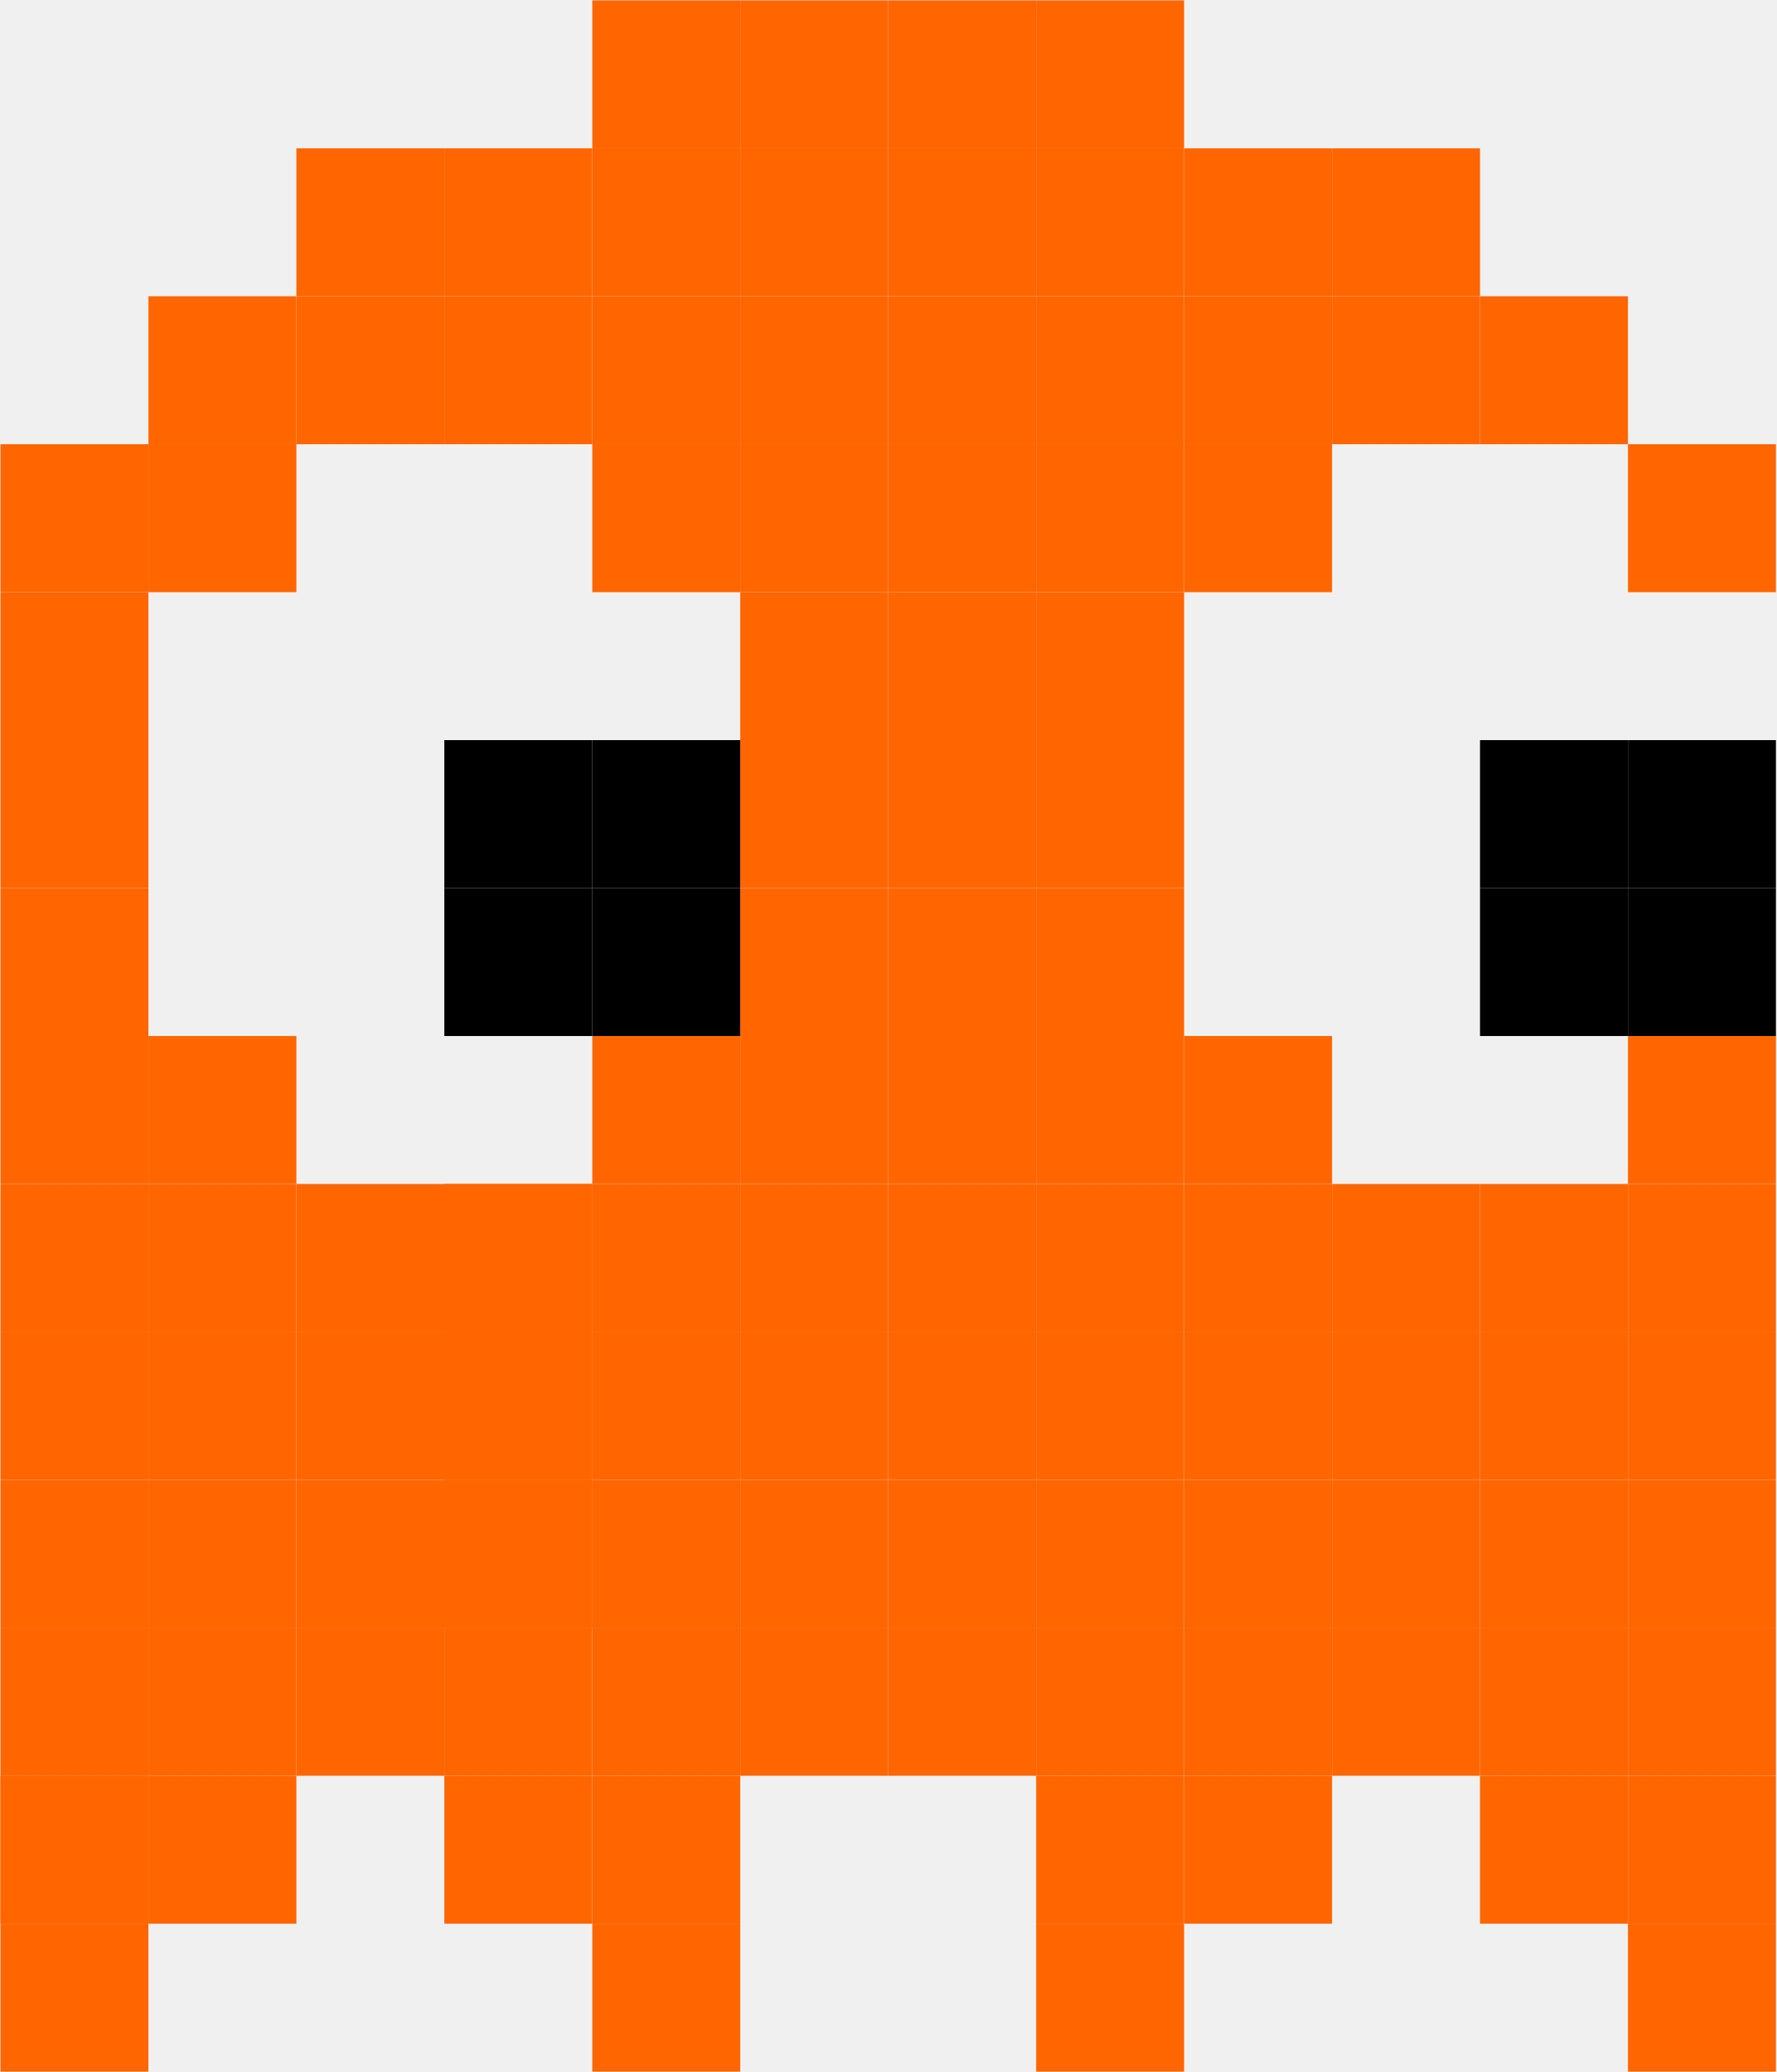
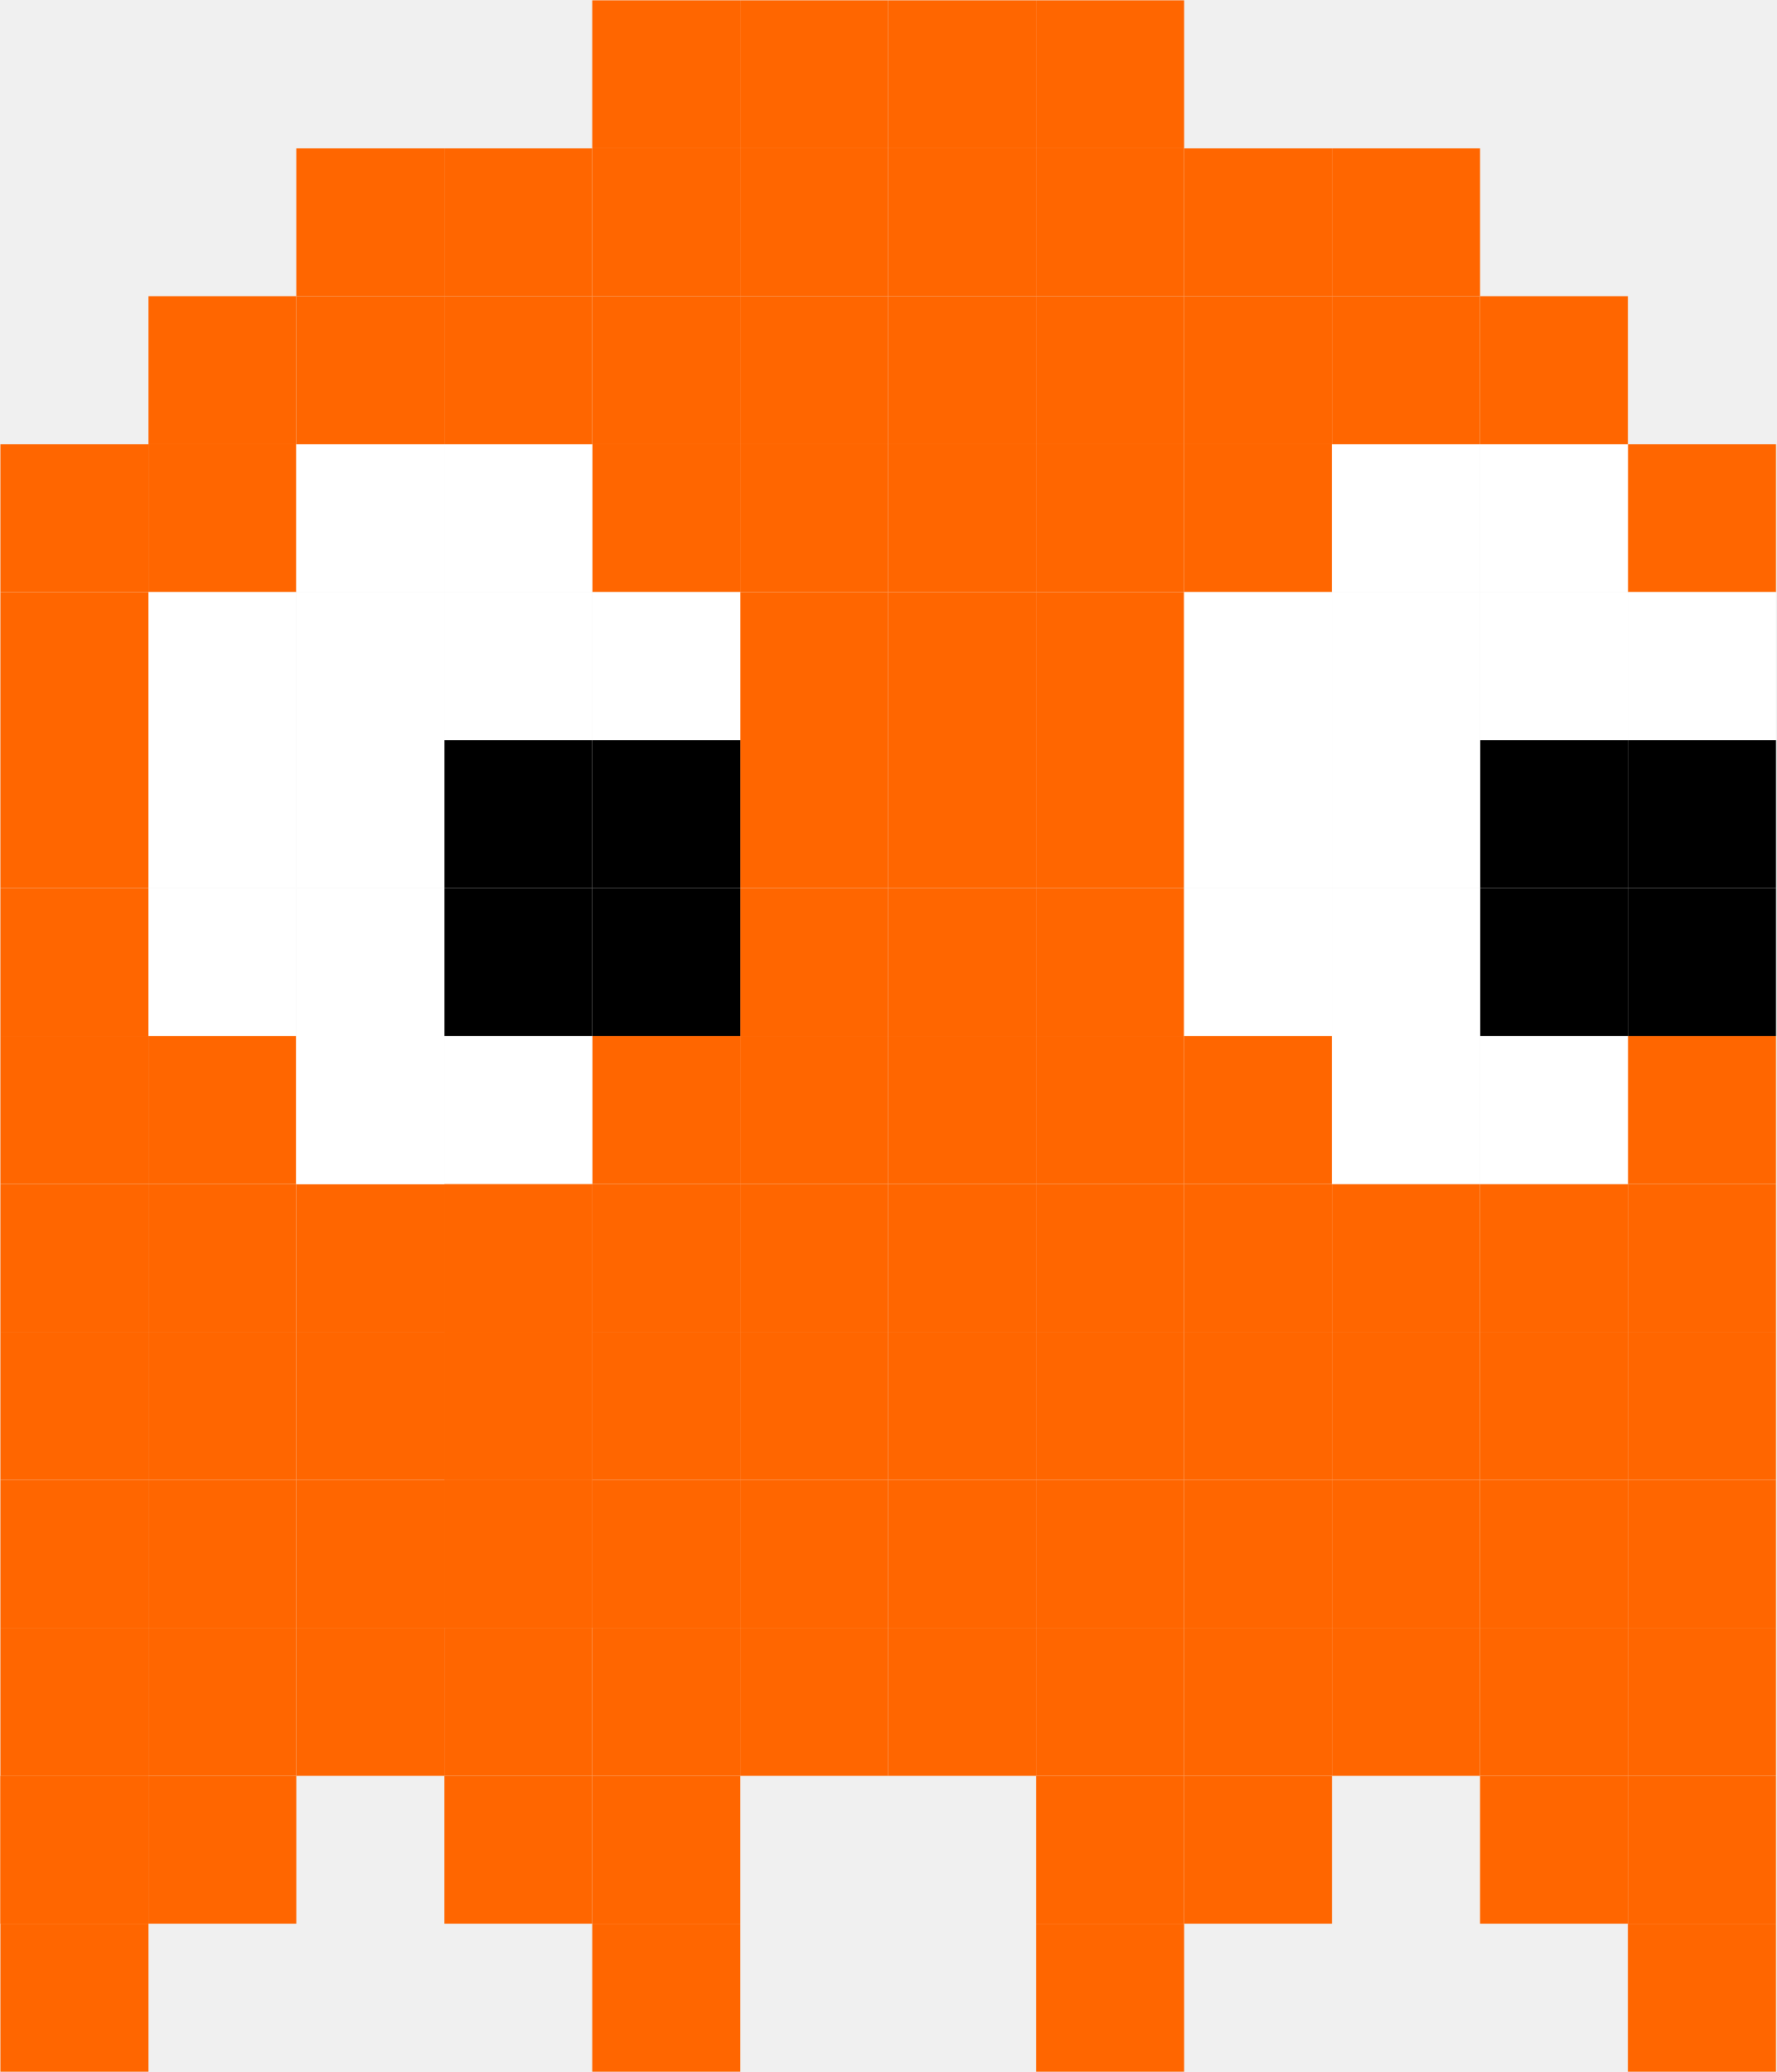
<svg xmlns="http://www.w3.org/2000/svg" width="240.125" height="280.094" id="svg2" version="1.1">
  <defs id="defs4" />
  <g id="layer1" transform="translate(240.0625,107.6875)">
    <path style="fill:#ff6600;fill-opacity:1;stroke:#ff6600;stroke-width:0;stroke-miterlimit:4;stroke-dasharray:none" d="m -160,-107.638 0,20 20,0 0,-20 -20,0 z" id="rect2987" />
    <path id="path2990" d="m -140,-107.638 0,20 20,0 0,-20 -20,0 z" style="fill:#ff6600;fill-opacity:1;stroke:#ff6600;stroke-width:0;stroke-miterlimit:4;stroke-dasharray:none" />
    <path style="fill:#ff6600;fill-opacity:1;stroke:#ff6600;stroke-width:0;stroke-miterlimit:4;stroke-dasharray:none" d="m -120,-107.638 0,20 20,0 0,-20 -20,0 z" id="path2992" />
    <path id="path2994" d="m -60,-87.638 0,20 20,0 0,-20 -20,0 z" style="fill:#ff6600;fill-opacity:1;stroke:#ff6600;stroke-width:0;stroke-miterlimit:4;stroke-dasharray:none" />
    <path style="fill:#ff6600;fill-opacity:1;stroke:#ff6600;stroke-width:0;stroke-miterlimit:4;stroke-dasharray:none" d="m -80,-87.638 0,20 20,0 0,-20 -20,0 z" id="path2996" />
    <path id="path2998" d="m -120,-87.638 0,20 20,0 0,-20 -20,0 z" style="fill:#ff6600;fill-opacity:1;stroke:#ff6600;stroke-width:0;stroke-miterlimit:4;stroke-dasharray:none" />
    <path style="fill:#ff6600;fill-opacity:1;stroke:#ff6600;stroke-width:0;stroke-miterlimit:4;stroke-dasharray:none" d="m -140,-87.638 0,20 20,0 0,-20 -20,0 z" id="path3000" />
    <path id="path3002" d="m -160,-87.638 0,20 20,0 0,-20 -20,0 z" style="fill:#ff6600;fill-opacity:1;stroke:#ff6600;stroke-width:0;stroke-miterlimit:4;stroke-dasharray:none" />
    <path style="fill:#ff6600;fill-opacity:1;stroke:#ff6600;stroke-width:0;stroke-miterlimit:4;stroke-dasharray:none" d="m -180,-87.638 0,20 20,0 0,-20 -20,0 z" id="path3004" />
    <path id="path3006" d="m -200,-87.638 0,20 20,0 0,-20 -20,0 z" style="fill:#ff6600;fill-opacity:1;stroke:#ff6600;stroke-width:0;stroke-miterlimit:4;stroke-dasharray:none" />
    <path style="fill:#ff6600;fill-opacity:1;stroke:#ff6600;stroke-width:0;stroke-miterlimit:4;stroke-dasharray:none" d="m -60,-67.638 0,20 20,0 0,-20 -20,0 z" id="path3023" />
    <path id="path3025" d="m -80,-67.638 0,20 20,0 0,-20 -20,0 z" style="fill:#ff6600;fill-opacity:1;stroke:#ff6600;stroke-width:0;stroke-miterlimit:4;stroke-dasharray:none" />
    <path style="fill:#ff6600;fill-opacity:1;stroke:#ff6600;stroke-width:0;stroke-miterlimit:4;stroke-dasharray:none" d="m -120,-67.638 0,20 20,0 0,-20 -20,0 z" id="path3027" />
    <path id="path3029" d="m -140,-67.638 0,20 20,0 0,-20 -20,0 z" style="fill:#ff6600;fill-opacity:1;stroke:#ff6600;stroke-width:0;stroke-miterlimit:4;stroke-dasharray:none" />
    <path style="fill:#ff6600;fill-opacity:1;stroke:#ff6600;stroke-width:0;stroke-miterlimit:4;stroke-dasharray:none" d="m -160,-67.638 0,20 20,0 0,-20 -20,0 z" id="path3031" />
    <path id="path3033" d="m -180,-67.638 0,20 20,0 0,-20 -20,0 z" style="fill:#ff6600;fill-opacity:1;stroke:#ff6600;stroke-width:0;stroke-miterlimit:4;stroke-dasharray:none" />
    <path style="fill:#ff6600;fill-opacity:1;stroke:#ff6600;stroke-width:0;stroke-miterlimit:4;stroke-dasharray:none" d="m -200,-67.638 0,20 20,0 0,-20 -20,0 z" id="path3035" />
    <path id="path3039" d="m -40,-67.638 0,20 20,0 0,-20 -20,0 z" style="fill:#ff6600;fill-opacity:1;stroke:#ff6600;stroke-width:0;stroke-miterlimit:4;stroke-dasharray:none" />
    <path id="path3041" d="m -220,-67.638 0,20 20,0 0,-20 -20,0 z" style="fill:#ff6600;fill-opacity:1;stroke:#ff6600;stroke-width:0;stroke-miterlimit:4;stroke-dasharray:none" />
    <path style="fill:#ff6600;fill-opacity:1;stroke:#ff6600;stroke-width:0;stroke-miterlimit:4;stroke-dasharray:none" d="m -20,-47.638 0,20 20,0 0,-20 -20,0 z" id="path3043" />
    <path id="path3045" d="m -80,-47.638 0,20 20,0 0,-20 -20,0 z" style="fill:#ff6600;fill-opacity:1;stroke:#ff6600;stroke-width:0;stroke-miterlimit:4;stroke-dasharray:none" />
    <path style="fill:#ff6600;fill-opacity:1;stroke:#ff6600;stroke-width:0;stroke-miterlimit:4;stroke-dasharray:none" d="m -120,-27.638 0,20 20,0 0,-20 -20,0 z" id="path3047" />
    <path id="path3049" d="m -120,-47.638 0,20 20,0 0,-20 -20,0 z" style="fill:#ff6600;fill-opacity:1;stroke:#ff6600;stroke-width:0;stroke-miterlimit:4;stroke-dasharray:none" />
    <path style="fill:#ff6600;fill-opacity:1;stroke:#ff6600;stroke-width:0;stroke-miterlimit:4;stroke-dasharray:none" d="m -140,-47.638 0,20 20,0 0,-20 -20,0 z" id="path3051" />
    <path id="path3053" d="m -140,-27.638 0,20 20,0 0,-20 -20,0 z" style="fill:#ff6600;fill-opacity:1;stroke:#ff6600;stroke-width:0;stroke-miterlimit:4;stroke-dasharray:none" />
    <path style="fill:#ff6600;fill-opacity:1;stroke:#ff6600;stroke-width:0;stroke-miterlimit:4;stroke-dasharray:none" d="m -120,-7.638 0,20 20,0 0,-20 -20,0 z" id="path3055" />
    <path id="path3057" d="m -120,12.362 0,20 20,0 0,-20 -20,0 z" style="fill:#ff6600;fill-opacity:1;stroke:#ff6600;stroke-width:0;stroke-miterlimit:4;stroke-dasharray:none" />
    <path style="fill:#000000;fill-opacity:1;stroke:#000000;stroke-width:0;stroke-miterlimit:4;stroke-dasharray:none" d="m -40,-7.638 0,20 20,0 0,-20 -20,0 z" id="path3071" />
    <path style="fill:#000000;fill-opacity:1;stroke:#000000;stroke-width:0;stroke-miterlimit:4;stroke-dasharray:none" d="m -20,-7.638 0,20 20,0 0,-20 -20,0 z" id="path3075" />
    <path style="fill:#ff6600;fill-opacity:1;stroke:#ff6600;stroke-width:0;stroke-miterlimit:4;stroke-dasharray:none" d="m -140,-7.638 0,20 20,0 0,-20 -20,0 z" id="path3077" />
    <path id="path3079" d="m -140,12.362 0,20 20,0 0,-20 -20,0 z" style="fill:#ff6600;fill-opacity:1;stroke:#ff6600;stroke-width:0;stroke-miterlimit:4;stroke-dasharray:none" />
    <path style="fill:#000000;fill-opacity:1;stroke:#000000;stroke-width:0;stroke-miterlimit:4;stroke-dasharray:none" d="m -160,12.362 0,20 20,0 0,-20 -20,0 z" id="path3081" />
    <path id="path3083" d="m -160,-7.638 0,20 20,0 0,-20 -20,0 z" style="fill:#000000;fill-opacity:1;stroke:#000000;stroke-width:0;stroke-miterlimit:4;stroke-dasharray:none" />
    <path style="fill:#000000;fill-opacity:1;stroke:#000000;stroke-width:0;stroke-miterlimit:4;stroke-dasharray:none" d="m -180,-7.638 0,20 20,0 0,-20 -20,0 z" id="path3085" />
    <path id="path3087" d="m -180,12.362 0,20 20,0 0,-20 -20,0 z" style="fill:#000000;fill-opacity:1;stroke:#000000;stroke-width:0;stroke-miterlimit:4;stroke-dasharray:none" />
    <path style="fill:#ff6600;fill-opacity:1;stroke:#ff6600;stroke-width:0;stroke-miterlimit:4;stroke-dasharray:none" d="m -160,-47.638 0,20 20,0 0,-20 -20,0 z" id="path3089" />
    <path id="path3091" d="m -220,-47.638 0,20 20,0 0,-20 -20,0 z" style="fill:#ff6600;fill-opacity:1;stroke:#ff6600;stroke-width:0;stroke-miterlimit:4;stroke-dasharray:none" />
    <path style="fill:#ff6600;fill-opacity:1;stroke:#ff6600;stroke-width:0;stroke-miterlimit:4;stroke-dasharray:none" d="m -240,-47.638 0,20 20,0 0,-20 -20,0 z" id="path3093" />
    <path id="path3095" d="m -240,-27.638 0,20 20,0 0,-20 -20,0 z" style="fill:#ff6600;fill-opacity:1;stroke:#ff6600;stroke-width:0;stroke-miterlimit:4;stroke-dasharray:none" />
    <path style="fill:#ff6600;fill-opacity:1;stroke:#ff6600;stroke-width:0;stroke-miterlimit:4;stroke-dasharray:none" d="m -240,-7.638 0,20 20,0 0,-20 -20,0 z" id="path3097" />
    <path id="path3099" d="m -240,12.362 0,20 20,0 0,-20 -20,0 z" style="fill:#ff6600;fill-opacity:1;stroke:#ff6600;stroke-width:0;stroke-miterlimit:4;stroke-dasharray:none" />
    <path id="path3103" d="m -240,32.362 0,20 20,0 0,-20 -20,0 z" style="fill:#ff6600;fill-opacity:1;stroke:#ff6600;stroke-width:0;stroke-miterlimit:4;stroke-dasharray:none" />
    <path style="fill:#ff6600;fill-opacity:1;stroke:#ff6600;stroke-width:0;stroke-miterlimit:4;stroke-dasharray:none" d="m -240,52.362 0,20 20,0 0,-20 -20,0 z" id="path3105" />
    <path id="path3107" d="m -240,112.362 0,20 20,0 0,-20 -20,0 z" style="fill:#ff6600;fill-opacity:1;stroke:#ff6600;stroke-width:0;stroke-miterlimit:4;stroke-dasharray:none" />
    <path style="fill:#ff6600;fill-opacity:1;stroke:#ff6600;stroke-width:0;stroke-miterlimit:4;stroke-dasharray:none" d="m -240,132.362 0,20 20,0 0,-20 -20,0 z" id="path3109" />
    <path id="path3111" d="m -240,132.362 0,20 20,0 0,-20 -20,0 z" style="fill:#ff6600;fill-opacity:1;stroke:#ff6600;stroke-width:0;stroke-miterlimit:4;stroke-dasharray:none" />
    <path style="fill:#ff6600;fill-opacity:1;stroke:#ff6600;stroke-width:0;stroke-miterlimit:4;stroke-dasharray:none" d="m -220,32.362 0,20 20,0 0,-20 -20,0 z" id="path3113" />
    <path id="path3123" d="m -160,32.362 0,20 20,0 0,-20 -20,0 z" style="fill:#ff6600;fill-opacity:1;stroke:#ff6600;stroke-width:0;stroke-miterlimit:4;stroke-dasharray:none" />
    <path style="fill:#ff6600;fill-opacity:1;stroke:#ff6600;stroke-width:0;stroke-miterlimit:4;stroke-dasharray:none" d="m -140,32.362 0,20 20,0 0,-20 -20,0 z" id="path3125" />
    <path id="path3127" d="m -120,32.362 0,20 20,0 0,-20 -20,0 z" style="fill:#ff6600;fill-opacity:1;stroke:#ff6600;stroke-width:0;stroke-miterlimit:4;stroke-dasharray:none" />
    <path style="fill:#ff6600;fill-opacity:1;stroke:#ff6600;stroke-width:0;stroke-miterlimit:4;stroke-dasharray:none" d="m -80,32.362 0,20 20,0 0,-20 -20,0 z" id="path3129" />
    <path id="path3131" d="m -20,32.362 0,20 20,0 0,-20 -20,0 z" style="fill:#ff6600;fill-opacity:1;stroke:#ff6600;stroke-width:0;stroke-miterlimit:4;stroke-dasharray:none" />
    <path style="fill:#ff6600;fill-opacity:1;stroke:#ff6600;stroke-width:0;stroke-miterlimit:4;stroke-dasharray:none" d="m -240,152.362 0,20 20,0 0,-20 -20,0 z" id="path3133" />
    <path id="path3135" d="m -220,132.362 0,20 20,0 0,-20 -20,0 z" style="fill:#ff6600;fill-opacity:1;stroke:#ff6600;stroke-width:0;stroke-miterlimit:4;stroke-dasharray:none" />
    <path style="fill:#ff6600;fill-opacity:1;stroke:#ff6600;stroke-width:0;stroke-miterlimit:4;stroke-dasharray:none" d="m -200,112.362 0,20 20,0 0,-20 -20,0 z" id="path3137" />
    <path id="path3139" d="m -180,132.362 0,20 20,0 0,-20 -20,0 z" style="fill:#ff6600;fill-opacity:1;stroke:#ff6600;stroke-width:0;stroke-miterlimit:4;stroke-dasharray:none" />
    <path style="fill:#ff6600;fill-opacity:1;stroke:#ff6600;stroke-width:0;stroke-miterlimit:4;stroke-dasharray:none" d="m -160,152.362 0,20 20,0 0,-20 -20,0 z" id="path3141" />
    <path style="fill:#ff6600;fill-opacity:1;stroke:#ff6600;stroke-width:0;stroke-miterlimit:4;stroke-dasharray:none" d="m -100,152.362 0,20 20,0 0,-20 -20,0 z" id="path3153" />
    <path style="fill:#ff6600;fill-opacity:1;stroke:#ff6600;stroke-width:0;stroke-miterlimit:4;stroke-dasharray:none" d="m -20,152.362 0,20 20,0 0,-20 -20,0 z" id="path3161" />
    <path id="path3163" d="m -20,132.362 0,20 20,0 0,-20 -20,0 z" style="fill:#ff6600;fill-opacity:1;stroke:#ff6600;stroke-width:0;stroke-miterlimit:4;stroke-dasharray:none" />
    <path style="fill:#ff6600;fill-opacity:1;stroke:#ff6600;stroke-width:0;stroke-miterlimit:4;stroke-dasharray:none" d="m -20,52.362 0,20 20,0 0,-20 -20,0 z" id="path3167" />
    <path style="fill:#000000;fill-opacity:1;stroke:#000000;stroke-width:0;stroke-miterlimit:4;stroke-dasharray:none" d="m -20,12.362 0,20 20,0 0,-20 -20,0 z" id="path3173" />
    <path id="path3175" d="m -100,-107.638 0,20 20,0 0,-20 -20,0 z" style="fill:#ff6600;fill-opacity:1;stroke:#ff6600;stroke-width:0;stroke-miterlimit:4;stroke-dasharray:none" />
    <path style="fill:#ff6600;fill-opacity:1;stroke:#ff6600;stroke-width:0;stroke-miterlimit:4;stroke-dasharray:none" d="m -100,-87.638 0,20 20,0 0,-20 -20,0 z" id="path3177" />
    <path id="path3179" d="m -100,-67.638 0,20 20,0 0,-20 -20,0 z" style="fill:#ff6600;fill-opacity:1;stroke:#ff6600;stroke-width:0;stroke-miterlimit:4;stroke-dasharray:none" />
    <path id="path3181" d="m -100,-27.638 0,20 20,0 0,-20 -20,0 z" style="fill:#ff6600;fill-opacity:1;stroke:#ff6600;stroke-width:0;stroke-miterlimit:4;stroke-dasharray:none" />
    <path style="fill:#ff6600;fill-opacity:1;stroke:#ff6600;stroke-width:0;stroke-miterlimit:4;stroke-dasharray:none" d="m -100,-47.638 0,20 20,0 0,-20 -20,0 z" id="path3183" />
    <path id="path3185" d="m -100,-7.638 0,20 20,0 0,-20 -20,0 z" style="fill:#ff6600;fill-opacity:1;stroke:#ff6600;stroke-width:0;stroke-miterlimit:4;stroke-dasharray:none" />
    <path style="fill:#ff6600;fill-opacity:1;stroke:#ff6600;stroke-width:0;stroke-miterlimit:4;stroke-dasharray:none" d="m -100,12.362 0,20 20,0 0,-20 -20,0 z" id="path3187" />
    <path style="fill:#ff6600;fill-opacity:1;stroke:#ff6600;stroke-width:0;stroke-miterlimit:4;stroke-dasharray:none" d="m -100,32.362 0,20 20,0 0,-20 -20,0 z" id="path3189" />
    <path id="path3191" d="m -40,12.362 0,20 20,0 0,-20 -20,0 z" style="fill:#000000;fill-opacity:1;stroke:#000000;stroke-width:0;stroke-miterlimit:4;stroke-dasharray:none" />
    <path id="path3193" d="m -20,112.362 0,20 20,0 0,-20 -20,0 z" style="fill:#ff6600;fill-opacity:1;stroke:#ff6600;stroke-width:0;stroke-miterlimit:4;stroke-dasharray:none" />
    <path style="fill:#ff6600;fill-opacity:1;stroke:#ff6600;stroke-width:0;stroke-miterlimit:4;stroke-dasharray:none" d="m -60,52.362 0,20 20,0 0,-20 -20,0 z" id="path3195" />
    <path id="path3197" d="m -40,52.362 0,20 20,0 0,-20 -20,0 z" style="fill:#ff6600;fill-opacity:1;stroke:#ff6600;stroke-width:0;stroke-miterlimit:4;stroke-dasharray:none" />
    <path id="path3201" d="m -220,52.362 0,20 20,0 0,-20 -20,0 z" style="fill:#ff6600;fill-opacity:1;stroke:#ff6600;stroke-width:0;stroke-miterlimit:4;stroke-dasharray:none" />
    <path id="path3203" d="m -200,52.362 0,20 20,0 0,-20 -20,0 z" style="fill:#ff6600;fill-opacity:1;stroke:#ff6600;stroke-width:0;stroke-miterlimit:4;stroke-dasharray:none" />
    <path style="fill:#ff6600;fill-opacity:1;stroke:#ff6600;stroke-width:0;stroke-miterlimit:4;stroke-dasharray:none" d="m -180,52.362 0,20 20,0 0,-20 -20,0 z" id="path3205" />
    <path id="path3207" d="m -180,52.362 0,20 20,0 0,-20 -20,0 z" style="fill:#ff6600;fill-opacity:1;stroke:#ff6600;stroke-width:0;stroke-miterlimit:4;stroke-dasharray:none" />
    <path style="fill:#ff6600;fill-opacity:1;stroke:#ff6600;stroke-width:0;stroke-miterlimit:4;stroke-dasharray:none" d="m -160,52.362 0,20 20,0 0,-20 -20,0 z" id="path3209" />
    <path id="path3211" d="m -140,52.362 0,20 20,0 0,-20 -20,0 z" style="fill:#ff6600;fill-opacity:1;stroke:#ff6600;stroke-width:0;stroke-miterlimit:4;stroke-dasharray:none" />
    <path style="fill:#ff6600;fill-opacity:1;stroke:#ff6600;stroke-width:0;stroke-miterlimit:4;stroke-dasharray:none" d="m -120,52.362 0,20 20,0 0,-20 -20,0 z" id="path3213" />
    <path id="path3215" d="m -80,52.362 0,20 20,0 0,-20 -20,0 z" style="fill:#ff6600;fill-opacity:1;stroke:#ff6600;stroke-width:0;stroke-miterlimit:4;stroke-dasharray:none" />
    <path id="path3219" d="m -100,52.362 0,20 20,0 0,-20 -20,0 z" style="fill:#ff6600;fill-opacity:1;stroke:#ff6600;stroke-width:0;stroke-miterlimit:4;stroke-dasharray:none" />
    <path style="fill:#ff6600;fill-opacity:1;stroke:#ff6600;stroke-width:0;stroke-miterlimit:4;stroke-dasharray:none" d="m -220,112.362 0,20 20,0 0,-20 -20,0 z" id="path3221" />
    <path id="path3223" d="m -180,112.362 0,20 20,0 0,-20 -20,0 z" style="fill:#ff6600;fill-opacity:1;stroke:#ff6600;stroke-width:0;stroke-miterlimit:4;stroke-dasharray:none" />
    <path style="fill:#ff6600;fill-opacity:1;stroke:#ff6600;stroke-width:0;stroke-miterlimit:4;stroke-dasharray:none" d="m -160,112.362 0,20 20,0 0,-20 -20,0 z" id="path3225" />
    <path id="path3227" d="m -140,112.362 0,20 20,0 0,-20 -20,0 z" style="fill:#ff6600;fill-opacity:1;stroke:#ff6600;stroke-width:0;stroke-miterlimit:4;stroke-dasharray:none" />
    <path style="fill:#ff6600;fill-opacity:1;stroke:#ff6600;stroke-width:0;stroke-miterlimit:4;stroke-dasharray:none" d="m -120,112.362 0,20 20,0 0,-20 -20,0 z" id="path3229" />
    <path id="path3231" d="m -100,112.362 0,20 20,0 0,-20 -20,0 z" style="fill:#ff6600;fill-opacity:1;stroke:#ff6600;stroke-width:0;stroke-miterlimit:4;stroke-dasharray:none" />
    <path style="fill:#ff6600;fill-opacity:1;stroke:#ff6600;stroke-width:0;stroke-miterlimit:4;stroke-dasharray:none" d="m -80,112.362 0,20 20,0 0,-20 -20,0 z" id="path3233" />
    <path id="path3235" d="m -60,112.362 0,20 20,0 0,-20 -20,0 z" style="fill:#ff6600;fill-opacity:1;stroke:#ff6600;stroke-width:0;stroke-miterlimit:4;stroke-dasharray:none" />
    <path style="fill:#ff6600;fill-opacity:1;stroke:#ff6600;stroke-width:0;stroke-miterlimit:4;stroke-dasharray:none" d="m -40,112.362 0,20 20,0 0,-20 -20,0 z" id="path3237" />
    <path id="path3239" d="m -40,132.362 0,20 20,0 0,-20 -20,0 z" style="fill:#ff6600;fill-opacity:1;stroke:#ff6600;stroke-width:0;stroke-miterlimit:4;stroke-dasharray:none" />
    <path style="fill:#ff6600;fill-opacity:1;stroke:#ff6600;stroke-width:0;stroke-miterlimit:4;stroke-dasharray:none" d="m -80,132.362 0,20 20,0 0,-20 -20,0 z" id="path3241" />
    <path id="path3243" d="m -100,132.362 0,20 20,0 0,-20 -20,0 z" style="fill:#ff6600;fill-opacity:1;stroke:#ff6600;stroke-width:0;stroke-miterlimit:4;stroke-dasharray:none" />
    <path style="fill:#ff6600;fill-opacity:1;stroke:#ff6600;stroke-width:0;stroke-miterlimit:4;stroke-dasharray:none" d="m -160,132.362 0,20 20,0 0,-20 -20,0 z" id="path3245" />
    <path id="path3247" d="m -240,72.362 0,20 20,0 0,-20 -20,0 z" style="fill:#ff6600;fill-opacity:1;stroke:#ff6600;stroke-width:0;stroke-miterlimit:4;stroke-dasharray:none" />
    <path id="path3249" d="m -20,72.362 0,20 20,0 0,-20 -20,0 z" style="fill:#ff6600;fill-opacity:1;stroke:#ff6600;stroke-width:0;stroke-miterlimit:4;stroke-dasharray:none" />
    <path id="path3251" d="m -60,72.362 0,20 20,0 0,-20 -20,0 z" style="fill:#ff6600;fill-opacity:1;stroke:#ff6600;stroke-width:0;stroke-miterlimit:4;stroke-dasharray:none" />
    <path style="fill:#ff6600;fill-opacity:1;stroke:#ff6600;stroke-width:0;stroke-miterlimit:4;stroke-dasharray:none" d="m -40,72.362 0,20 20,0 0,-20 -20,0 z" id="path3253" />
    <path style="fill:#ff6600;fill-opacity:1;stroke:#ff6600;stroke-width:0;stroke-miterlimit:4;stroke-dasharray:none" d="m -220,72.362 0,20 20,0 0,-20 -20,0 z" id="path3255" />
    <path style="fill:#ff6600;fill-opacity:1;stroke:#ff6600;stroke-width:0;stroke-miterlimit:4;stroke-dasharray:none" d="m -200,72.362 0,20 20,0 0,-20 -20,0 z" id="path3257" />
    <path id="path3259" d="m -180,72.362 0,20 20,0 0,-20 -20,0 z" style="fill:#ff6600;fill-opacity:1;stroke:#ff6600;stroke-width:0;stroke-miterlimit:4;stroke-dasharray:none" />
    <path style="fill:#ff6600;fill-opacity:1;stroke:#ff6600;stroke-width:0;stroke-miterlimit:4;stroke-dasharray:none" d="m -180,72.362 0,20 20,0 0,-20 -20,0 z" id="path3261" />
    <path id="path3263" d="m -160,72.362 0,20 20,0 0,-20 -20,0 z" style="fill:#ff6600;fill-opacity:1;stroke:#ff6600;stroke-width:0;stroke-miterlimit:4;stroke-dasharray:none" />
    <path style="fill:#ff6600;fill-opacity:1;stroke:#ff6600;stroke-width:0;stroke-miterlimit:4;stroke-dasharray:none" d="m -140,72.362 0,20 20,0 0,-20 -20,0 z" id="path3265" />
    <path id="path3267" d="m -120,72.362 0,20 20,0 0,-20 -20,0 z" style="fill:#ff6600;fill-opacity:1;stroke:#ff6600;stroke-width:0;stroke-miterlimit:4;stroke-dasharray:none" />
    <path style="fill:#ff6600;fill-opacity:1;stroke:#ff6600;stroke-width:0;stroke-miterlimit:4;stroke-dasharray:none" d="m -80,72.362 0,20 20,0 0,-20 -20,0 z" id="path3269" />
    <path style="fill:#ff6600;fill-opacity:1;stroke:#ff6600;stroke-width:0;stroke-miterlimit:4;stroke-dasharray:none" d="m -100,72.362 0,20 20,0 0,-20 -20,0 z" id="path3271" />
    <path style="fill:#ff6600;fill-opacity:1;stroke:#ff6600;stroke-width:0;stroke-miterlimit:4;stroke-dasharray:none" d="m -240,92.362 0,20 20,0 0,-20 -20,0 z" id="path3273" />
    <path style="fill:#ff6600;fill-opacity:1;stroke:#ff6600;stroke-width:0;stroke-miterlimit:4;stroke-dasharray:none" d="m -20,92.362 0,20 20,0 0,-20 -20,0 z" id="path3275" />
    <path style="fill:#ff6600;fill-opacity:1;stroke:#ff6600;stroke-width:0;stroke-miterlimit:4;stroke-dasharray:none" d="m -60,92.362 0,20 20,0 0,-20 -20,0 z" id="path3277" />
    <path id="path3279" d="m -40,92.362 0,20 20,0 0,-20 -20,0 z" style="fill:#ff6600;fill-opacity:1;stroke:#ff6600;stroke-width:0;stroke-miterlimit:4;stroke-dasharray:none" />
    <path id="path3281" d="m -220,92.362 0,20 20,0 0,-20 -20,0 z" style="fill:#ff6600;fill-opacity:1;stroke:#ff6600;stroke-width:0;stroke-miterlimit:4;stroke-dasharray:none" />
    <path id="path3283" d="m -200,92.362 0,20 20,0 0,-20 -20,0 z" style="fill:#ff6600;fill-opacity:1;stroke:#ff6600;stroke-width:0;stroke-miterlimit:4;stroke-dasharray:none" />
    <path style="fill:#ff6600;fill-opacity:1;stroke:#ff6600;stroke-width:0;stroke-miterlimit:4;stroke-dasharray:none" d="m -180,92.362 0,20 20,0 0,-20 -20,0 z" id="path3285" />
    <path id="path3287" d="m -180,92.362 0,20 20,0 0,-20 -20,0 z" style="fill:#ff6600;fill-opacity:1;stroke:#ff6600;stroke-width:0;stroke-miterlimit:4;stroke-dasharray:none" />
    <path style="fill:#ff6600;fill-opacity:1;stroke:#ff6600;stroke-width:0;stroke-miterlimit:4;stroke-dasharray:none" d="m -160,92.362 0,20 20,0 0,-20 -20,0 z" id="path3289" />
    <path id="path3291" d="m -140,92.362 0,20 20,0 0,-20 -20,0 z" style="fill:#ff6600;fill-opacity:1;stroke:#ff6600;stroke-width:0;stroke-miterlimit:4;stroke-dasharray:none" />
    <path style="fill:#ff6600;fill-opacity:1;stroke:#ff6600;stroke-width:0;stroke-miterlimit:4;stroke-dasharray:none" d="m -120,92.362 0,20 20,0 0,-20 -20,0 z" id="path3293" />
    <path id="path3295" d="m -80,92.362 0,20 20,0 0,-20 -20,0 z" style="fill:#ff6600;fill-opacity:1;stroke:#ff6600;stroke-width:0;stroke-miterlimit:4;stroke-dasharray:none" />
    <path id="path3297" d="m -100,92.362 0,20 20,0 0,-20 -20,0 z" style="fill:#ff6600;fill-opacity:1;stroke:#ff6600;stroke-width:0;stroke-miterlimit:4;stroke-dasharray:none" />
-     <text xml:space="preserve" style="font-size:191.223px;font-style:normal;font-variant:normal;font-weight:normal;font-stretch:normal;line-height:125%;letter-spacing:0px;word-spacing:0px;fill:#000000;fill-opacity:1;stroke:none;font-family:Leelawadee;-inkscape-font-specification:Leelawadee" x="29.358" y="172.051" id="text3299" transform="scale(1.011739,0.9883968)">
-       <tspan id="tspan3301" x="29.358" y="172.051" style="font-style:normal;font-variant:normal;font-weight:normal;font-stretch:normal;font-family:Arial;-inkscape-font-specification:Arial">GHOST</tspan>
-     </text>
+     <path id="path3118" d="m -20,-27.638 0,20 20,0 0,-20 -20,0 z" style="fill:#ffffff;fill-opacity:1;stroke:#000000;stroke-width:0;stroke-miterlimit:4;stroke-dasharray:none" />
+     <path style="fill:#ffffff;fill-opacity:1;stroke:#000000;stroke-width:0;stroke-miterlimit:4;stroke-dasharray:none" d="m -40,-27.638 0,20 20,0 0,-20 -20,0 z" id="path3120" />
+     <path id="path3122" d="m -40,-47.638 0,20 20,0 0,-20 -20,0 z" style="fill:#ffffff;fill-opacity:1;stroke:#000000;stroke-width:0;stroke-miterlimit:4;stroke-dasharray:none" />
+     <path style="fill:#ffffff;fill-opacity:1;stroke:#000000;stroke-width:0;stroke-miterlimit:4;stroke-dasharray:none" d="m -60,-47.638 0,20 20,0 0,-20 -20,0 z" id="path3124" />
+     <path id="path3126" d="m -60,-27.638 0,20 20,0 0,-20 -20,0 z" style="fill:#ffffff;fill-opacity:1;stroke:#000000;stroke-width:0;stroke-miterlimit:4;stroke-dasharray:none" />
+     <path style="fill:#ffffff;fill-opacity:1;stroke:#000000;stroke-width:0;stroke-miterlimit:4;stroke-dasharray:none" d="m -60,-7.638 0,20 20,0 0,-20 -20,0 z" id="path3128" />
+     <path id="path3130" d="m -60,12.362 0,20 20,0 0,-20 -20,0 z" style="fill:#ffffff;fill-opacity:1;stroke:#000000;stroke-width:0;stroke-miterlimit:4;stroke-dasharray:none" />
+     <path style="fill:#ffffff;fill-opacity:1;stroke:#000000;stroke-width:0;stroke-miterlimit:4;stroke-dasharray:none" d="m -60,32.362 0,20 20,0 0,-20 -20,0 z" id="path3132" />
+     <path id="path3134" d="m -40,32.362 0,20 20,0 0,-20 -20,0 z" style="fill:#ffffff;fill-opacity:1;stroke:#000000;stroke-width:0;stroke-miterlimit:4;stroke-dasharray:none" />
+     <path style="fill:#ffffff;fill-opacity:1;stroke:#000000;stroke-width:0;stroke-miterlimit:4;stroke-dasharray:none" d="m -80,12.362 0,20 20,0 0,-20 -20,0 z" id="path3136" />
+     <path id="path3138" d="m -80,-7.638 0,20 20,0 0,-20 -20,0 z" style="fill:#ffffff;fill-opacity:1;stroke:#000000;stroke-width:0;stroke-miterlimit:4;stroke-dasharray:none" />
+     <path style="fill:#ffffff;fill-opacity:1;stroke:#000000;stroke-width:0;stroke-miterlimit:4;stroke-dasharray:none" d="m -80,-27.638 0,20 20,0 0,-20 -20,0 z" id="path3140" />
+     <path id="path3142" d="m -160,-27.638 0,20 20,0 0,-20 -20,0 z" style="fill:#ffffff;fill-opacity:1;stroke:#000000;stroke-width:0;stroke-miterlimit:4;stroke-dasharray:none" />
+     <path style="fill:#ffffff;fill-opacity:1;stroke:#000000;stroke-width:0;stroke-miterlimit:4;stroke-dasharray:none" d="m -180,-27.638 0,20 20,0 0,-20 -20,0 z" id="path3144" />
+     <path id="path3146" d="m -180,-47.638 0,20 20,0 0,-20 -20,0 z" style="fill:#ffffff;fill-opacity:1;stroke:#000000;stroke-width:0;stroke-miterlimit:4;stroke-dasharray:none" />
+     <path style="fill:#ffffff;fill-opacity:1;stroke:#000000;stroke-width:0;stroke-miterlimit:4;stroke-dasharray:none" d="m -200,-47.638 0,20 20,0 0,-20 -20,0 z" id="path3148" />
+     <path style="fill:#ffffff;fill-opacity:1;stroke:#000000;stroke-width:0;stroke-miterlimit:4;stroke-dasharray:none" d="m -200,-27.638 0,20 20,0 0,-20 -20,0 z" id="path3152" />
+     <path id="path3154" d="m -200,-7.638 0,20 20,0 0,-20 -20,0 z" style="fill:#ffffff;fill-opacity:1;stroke:#000000;stroke-width:0;stroke-miterlimit:4;stroke-dasharray:none" />
+     <path style="fill:#ffffff;fill-opacity:1;stroke:#000000;stroke-width:0;stroke-miterlimit:4;stroke-dasharray:none" d="m -200,12.362 0,20 20,0 0,-20 -20,0 z" id="path3156" />
+     <path id="path3158" d="m -200,32.362 0,20 20,0 0,-20 -20,0 z" style="fill:#ffffff;fill-opacity:1;stroke:#000000;stroke-width:0;stroke-miterlimit:4;stroke-dasharray:none" />
+     <path style="fill:#ffffff;fill-opacity:1;stroke:#000000;stroke-width:0;stroke-miterlimit:4;stroke-dasharray:none" d="m -200,32.362 0,20 20,0 0,-20 -20,0 z" id="path3160" />
+     <path id="path3162" d="m -180,32.362 0,20 20,0 0,-20 -20,0 z" style="fill:#ffffff;fill-opacity:1;stroke:#000000;stroke-width:0;stroke-miterlimit:4;stroke-dasharray:none" />
+     <path style="fill:#ffffff;fill-opacity:1;stroke:#000000;stroke-width:0;stroke-miterlimit:4;stroke-dasharray:none" d="m -220,12.362 0,20 20,0 0,-20 -20,0 z" id="path3164" />
+     <path id="path3166" d="m -220,-7.638 0,20 20,0 0,-20 -20,0 z" style="fill:#ffffff;fill-opacity:1;stroke:#000000;stroke-width:0;stroke-miterlimit:4;stroke-dasharray:none" />
+     <path style="fill:#ffffff;fill-opacity:1;stroke:#000000;stroke-width:0;stroke-miterlimit:4;stroke-dasharray:none" d="m -220,-27.638 0,20 20,0 0,-20 -20,0 z" id="path3168" />
  </g>
</svg>
